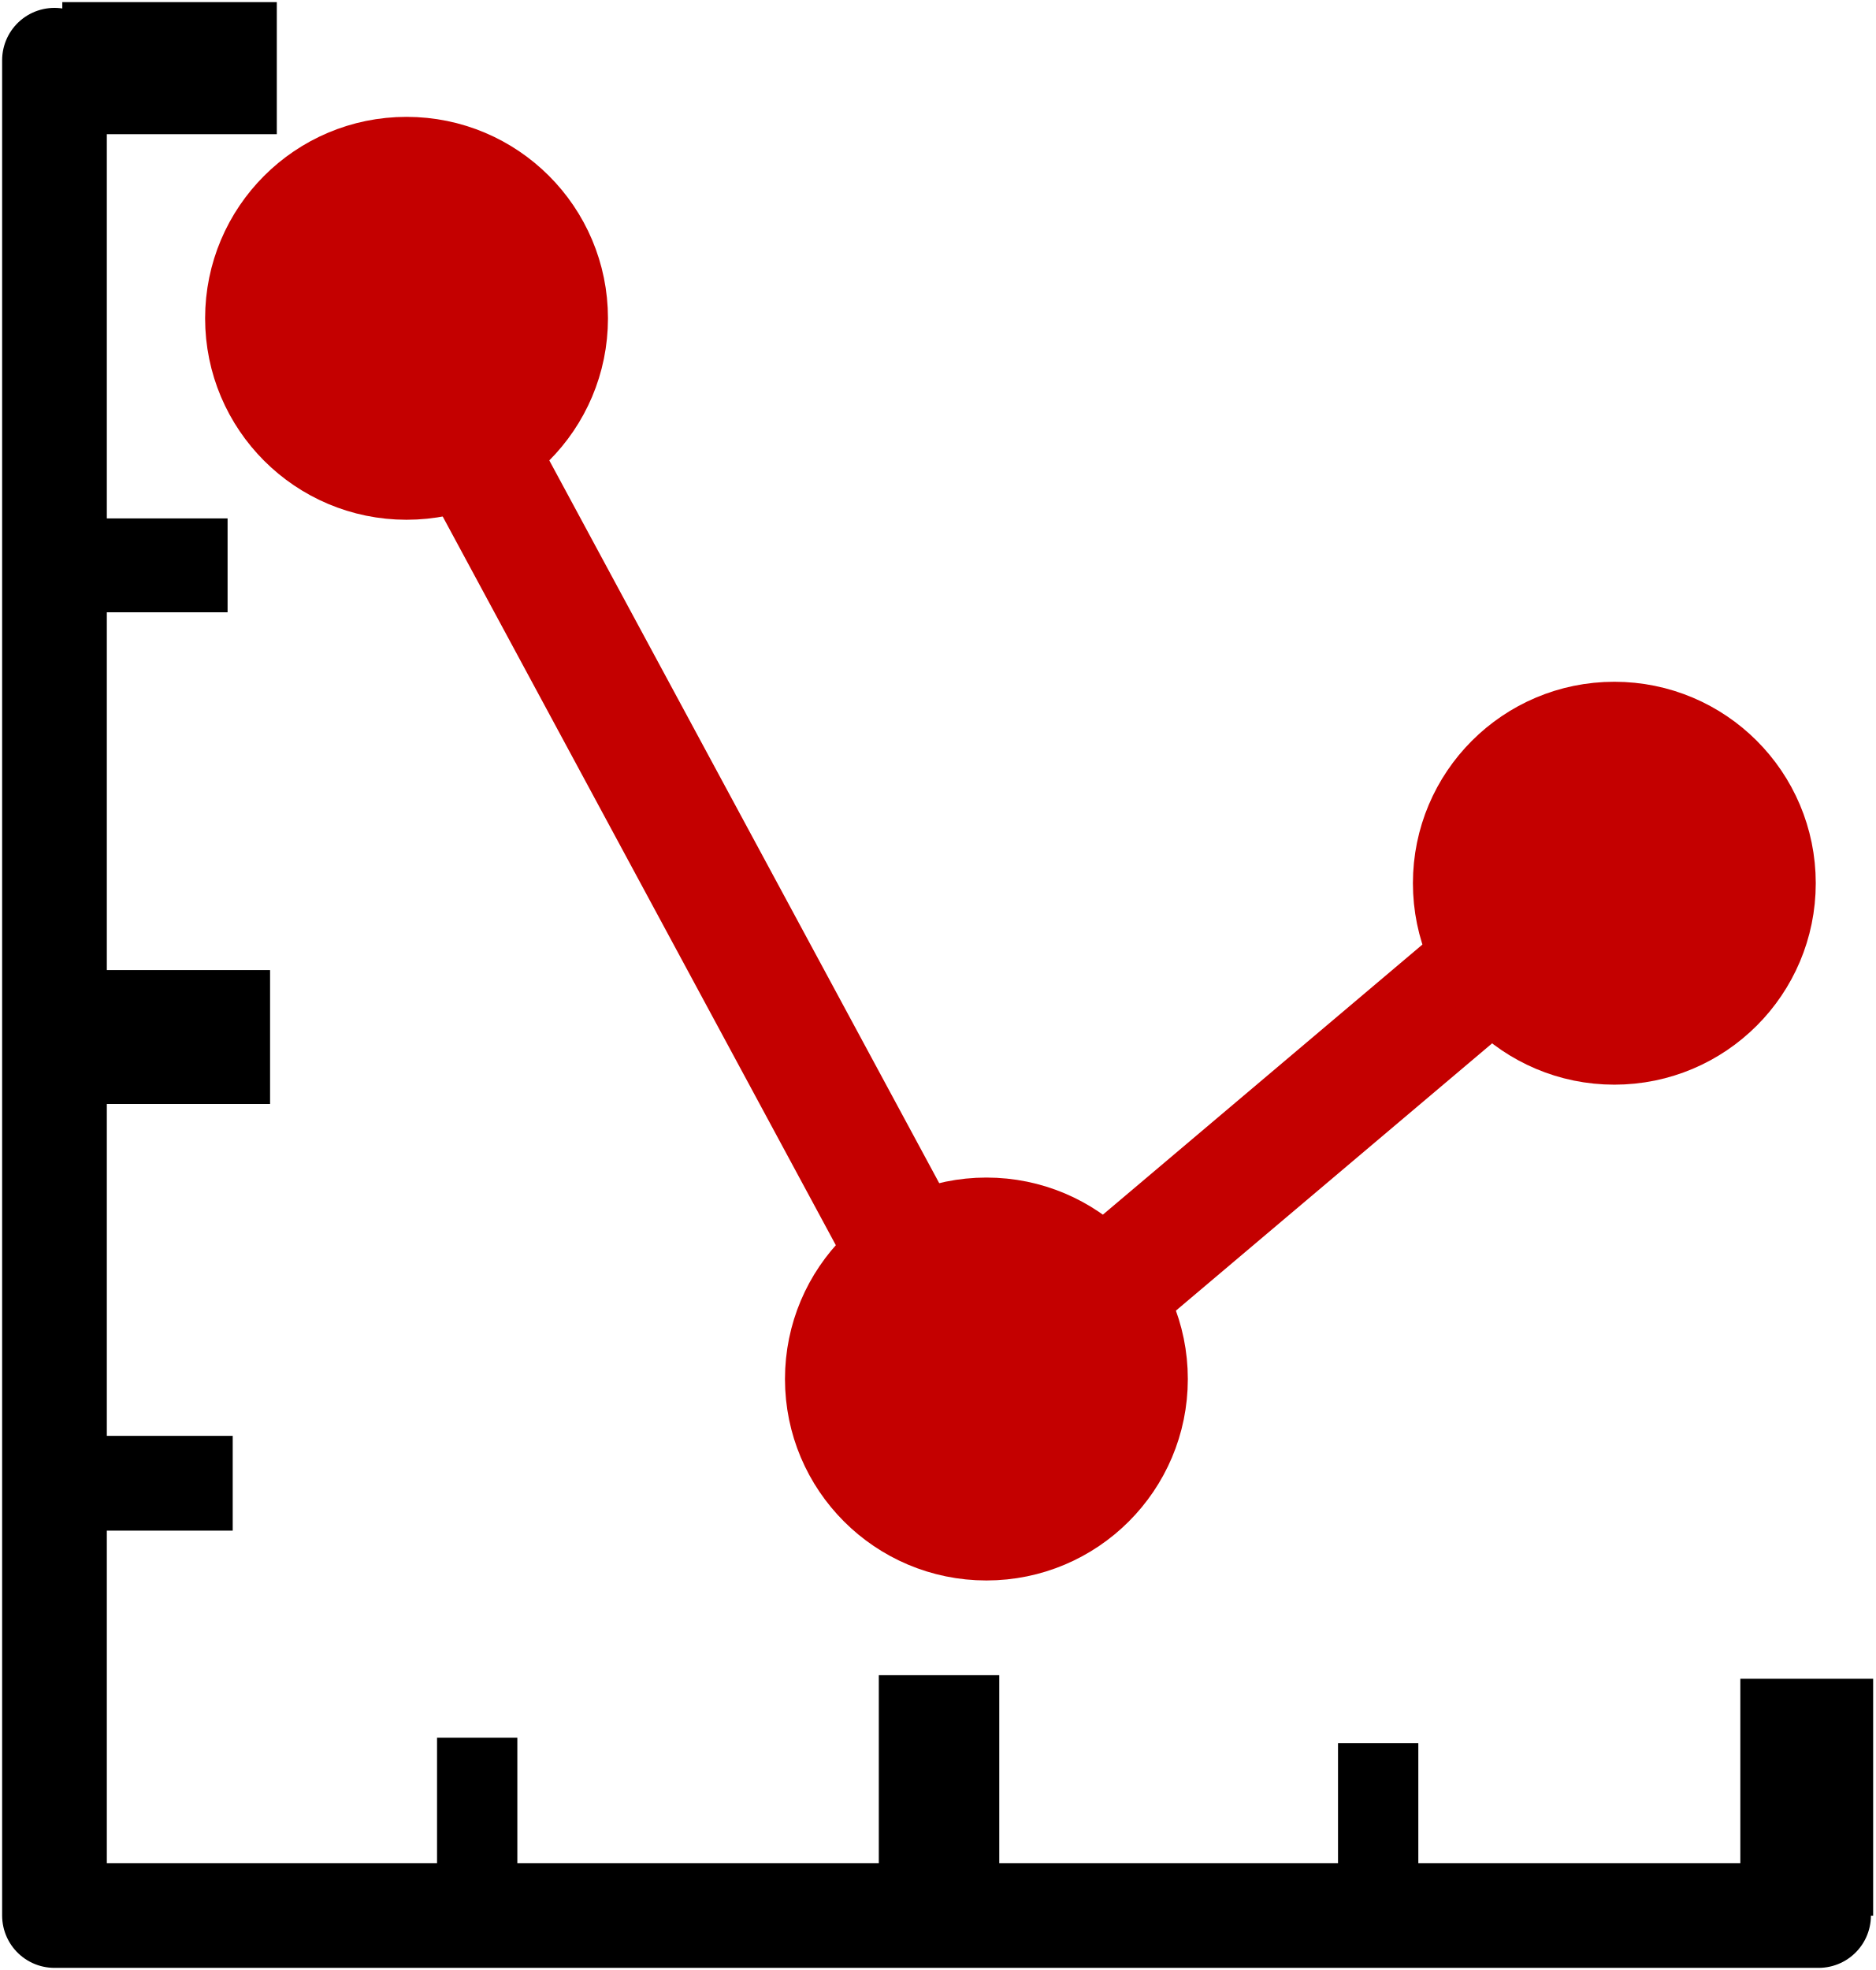
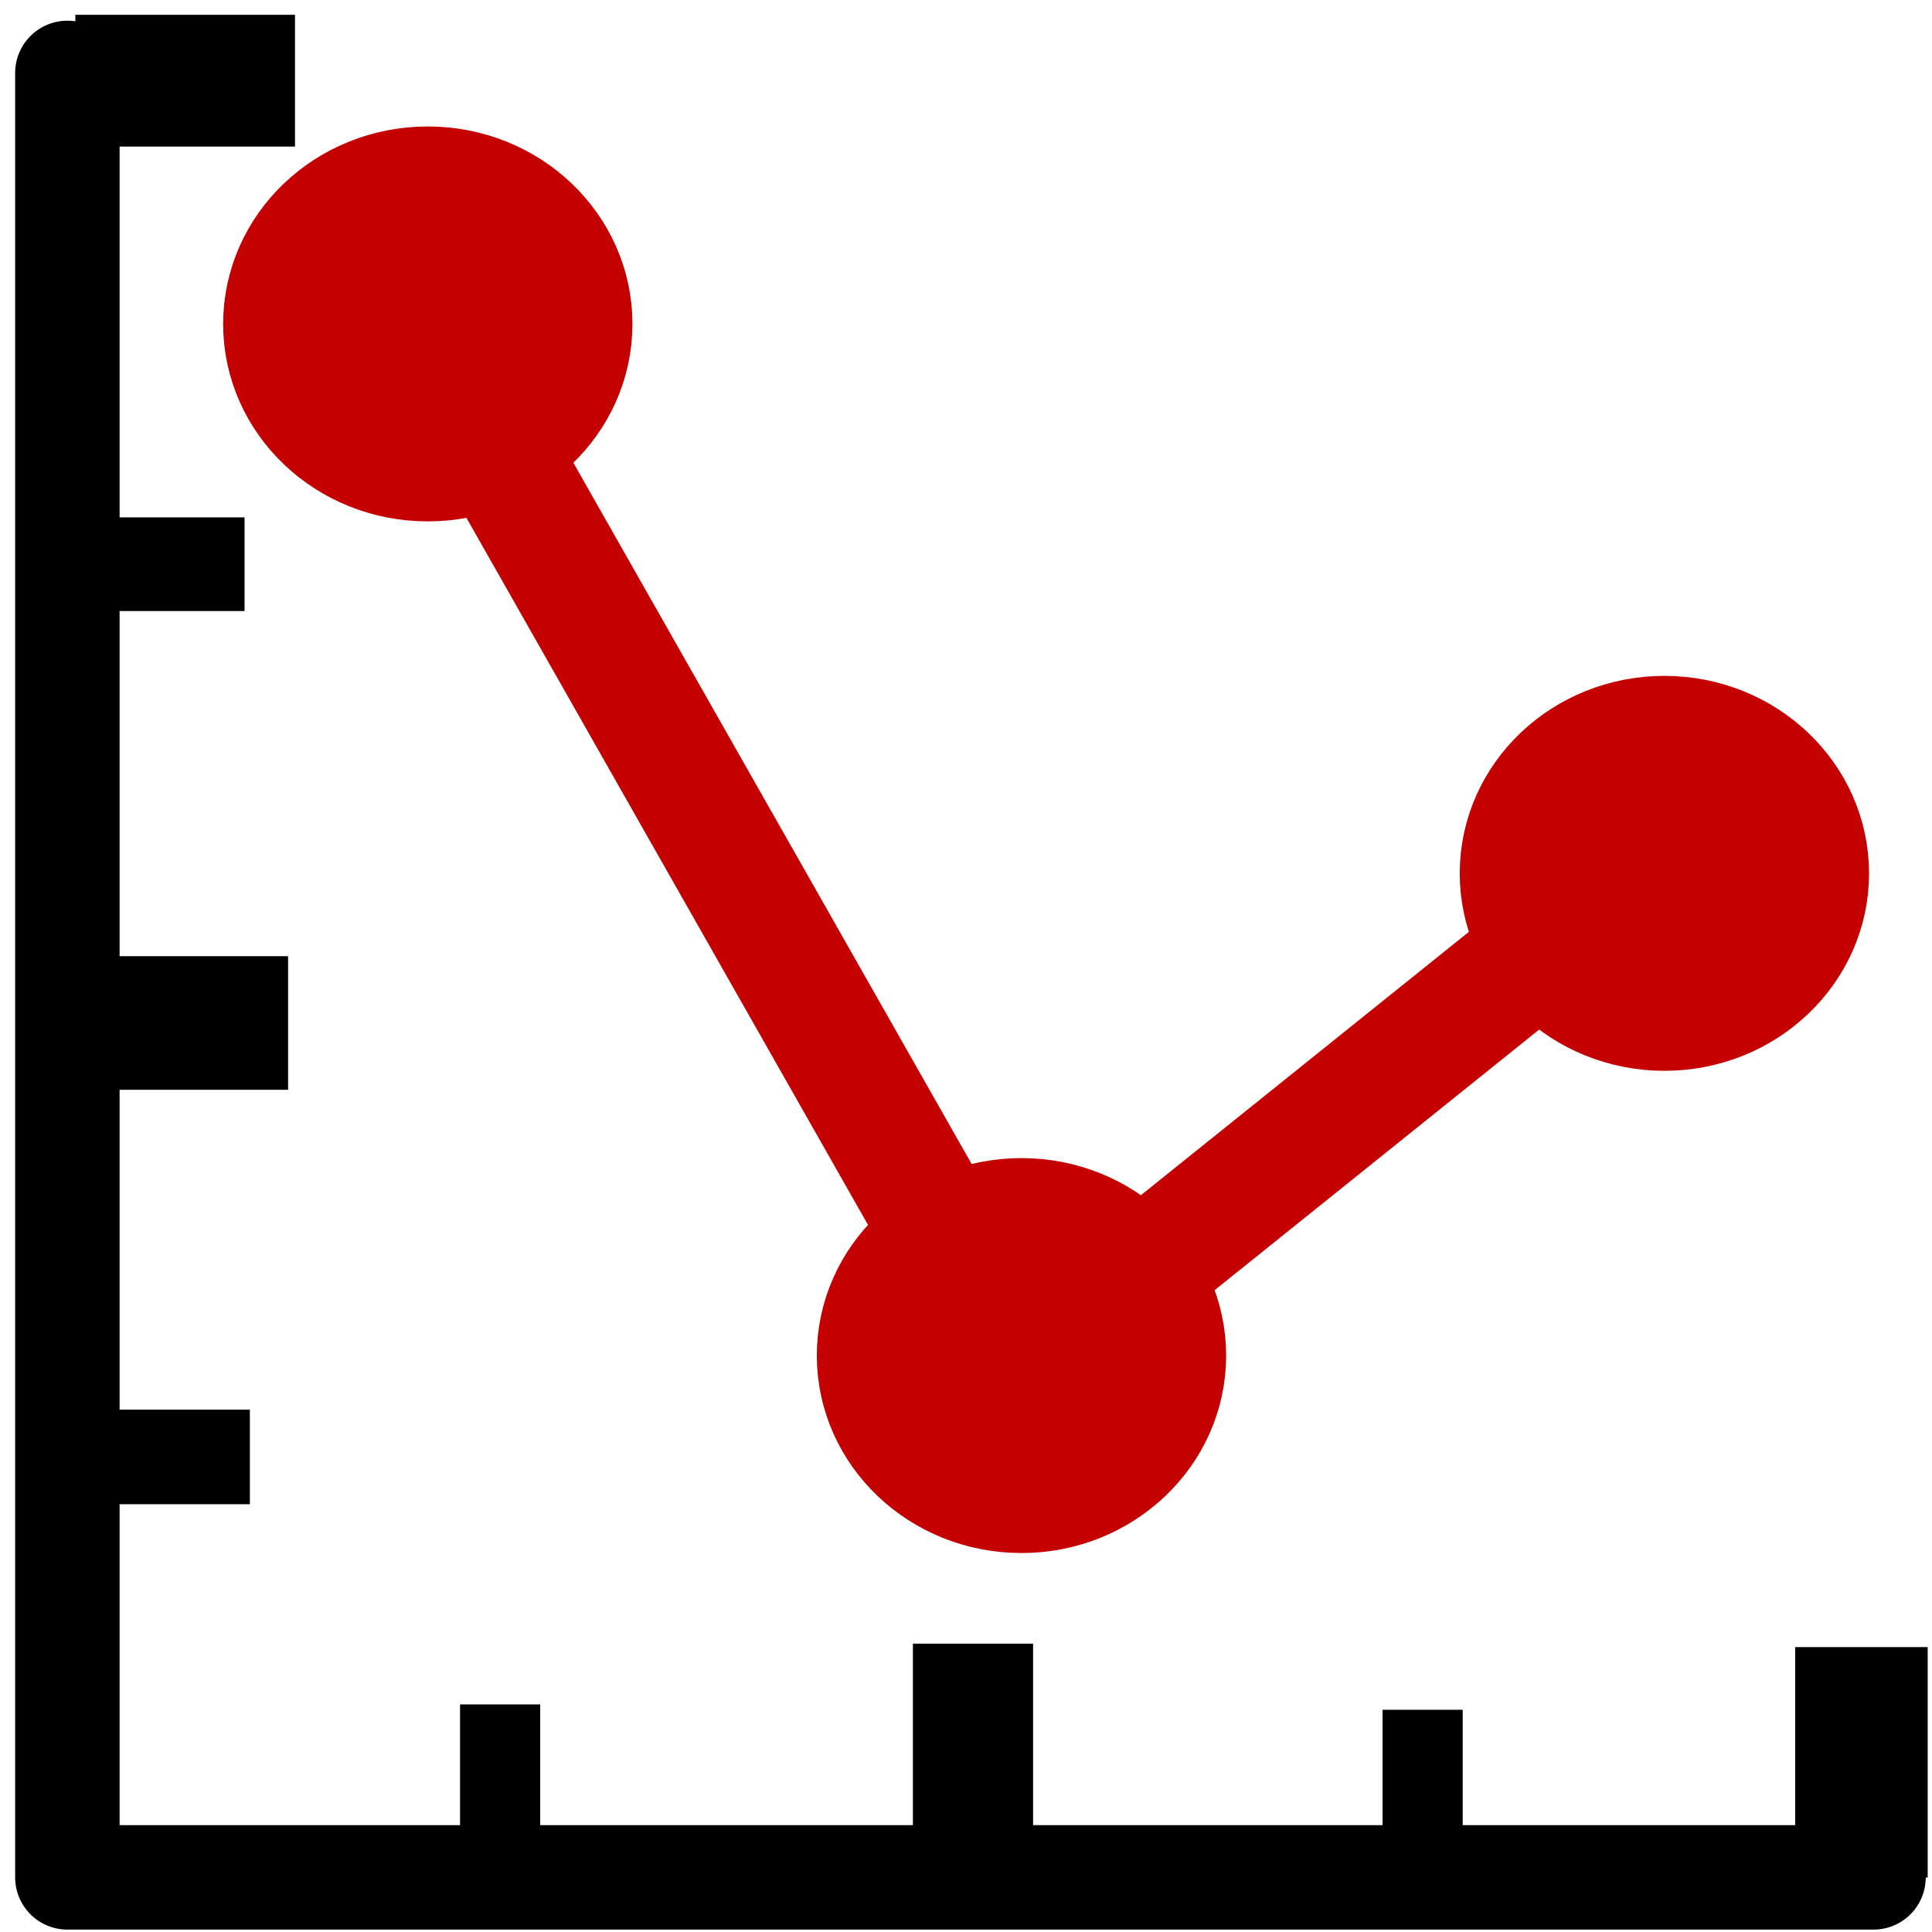
- <svg xmlns="http://www.w3.org/2000/svg" width="882.691" height="927.17" viewBox="0 0 233.545 245.314" version="1.1" id="svg3769">
+ <svg xmlns="http://www.w3.org/2000/svg" width="128" height="128" viewBox="0 0 33.867 33.867" version="1.1" id="svg3769">
  <defs id="defs3763">
    <marker orient="auto" refY="0" refX="0" id="marker5283" style="overflow:visible">
      <path id="path5281" d="m -2.5,-1 c 0,2.76 -2.24,5 -5,5 -2.76,0 -5,-2.24 -5,-5 0,-2.76 2.24,-5 5,-5 2.76,0 5,2.24 5,5 z" style="fill:#c40000;fill-opacity:1;fill-rule:evenodd;stroke:#c40000;stroke-width:1pt;stroke-opacity:1" transform="matrix(0.8,0,0,0.8,5.92,0.8)" />
    </marker>
    <marker orient="auto" refY="0" refX="0" id="marker5195" style="overflow:visible">
      <path id="path5193" d="m -2.5,-1 c 0,2.76 -2.24,5 -5,5 -2.76,0 -5,-2.24 -5,-5 0,-2.76 2.24,-5 5,-5 2.76,0 5,2.24 5,5 z" style="fill:#000000;fill-opacity:1;fill-rule:evenodd;stroke:#000000;stroke-width:1pt;stroke-opacity:1" transform="matrix(0.4,0,0,0.4,2.96,0.4)" />
    </marker>
    <marker orient="auto" refY="0" refX="0" id="DotM" style="overflow:visible">
      <path id="path4655" d="m -2.5,-1 c 0,2.76 -2.24,5 -5,5 -2.76,0 -5,-2.24 -5,-5 0,-2.76 2.24,-5 5,-5 2.76,0 5,2.24 5,5 z" style="fill:#000000;fill-opacity:1;fill-rule:evenodd;stroke:#000000;stroke-width:1pt;stroke-opacity:1" transform="matrix(0.4,0,0,0.4,2.96,0.4)" />
    </marker>
    <marker orient="auto" refY="0" refX="0" id="DotL" style="overflow:visible">
      <path id="path4652" d="m -2.5,-1 c 0,2.76 -2.24,5 -5,5 -2.76,0 -5,-2.24 -5,-5 0,-2.76 2.24,-5 5,-5 2.76,0 5,2.24 5,5 z" style="fill:#000000;fill-opacity:1;fill-rule:evenodd;stroke:#000000;stroke-width:1pt;stroke-opacity:1" transform="matrix(0.8,0,0,0.8,5.92,0.8)" />
    </marker>
  </defs>
  <g id="layer1" transform="translate(-8.115996,-18.63763)">
-     <path style="fill:none;stroke:#000000;stroke-width:13.038;stroke-linecap:round;stroke-linejoin:round;stroke-miterlimit:4;stroke-dasharray:none;stroke-opacity:1" d="M 14.9,26.137 V 257.167 H 234.602" id="path3782" />
-     <path style="fill:none;stroke:#c40000;stroke-width:15;stroke-linecap:butt;stroke-linejoin:miter;stroke-miterlimit:4;stroke-dasharray:none;stroke-opacity:1" d="M 58.208,57.817 130.709,192.187 209.55,125.55" id="path4589" />
-     <path style="fill:none;stroke:#000000;stroke-width:16.54;stroke-linecap:butt;stroke-linejoin:round;stroke-miterlimit:4;stroke-dasharray:none;stroke-opacity:1" d="M 233.127,257.188 V 227.684" id="path5435" />
-     <path style="fill:none;stroke:#000000;stroke-width:15;stroke-linecap:butt;stroke-linejoin:miter;stroke-miterlimit:4;stroke-dasharray:none;stroke-opacity:1" d="M 125.063,251.507 V 227.241" id="path5435-3" />
-     <path style="fill:none;stroke:#000000;stroke-width:10;stroke-linecap:butt;stroke-linejoin:miter;stroke-miterlimit:4;stroke-dasharray:none;stroke-opacity:1" d="M 67.545,251.352 V 235.023" id="path5435-3-6" />
-     <path style="fill:none;stroke:#000000;stroke-width:10;stroke-linecap:butt;stroke-linejoin:miter;stroke-miterlimit:4;stroke-dasharray:none;stroke-opacity:1" d="m 179.753,251.507 v -15.799" id="path5435-3-6-7" />
-     <path style="fill:none;stroke:#000000;stroke-width:16.446;stroke-linecap:butt;stroke-linejoin:miter;stroke-miterlimit:4;stroke-dasharray:none;stroke-opacity:1" d="M 15.875,27.125 H 42.59" id="path5491" />
-     <path style="fill:none;stroke:#000000;stroke-width:16.674;stroke-linecap:butt;stroke-linejoin:miter;stroke-miterlimit:4;stroke-dasharray:none;stroke-opacity:1" d="M 14.287,147.775 H 41.751" id="path5491-5" />
-     <path style="fill:none;stroke:#000000;stroke-width:11.69;stroke-linecap:butt;stroke-linejoin:miter;stroke-miterlimit:4;stroke-dasharray:none;stroke-opacity:1" d="M 16.933,89.037 H 36.459" id="path5491-5-3" />
-     <path style="fill:none;stroke:#000000;stroke-width:11.802;stroke-linecap:butt;stroke-linejoin:miter;stroke-miterlimit:4;stroke-dasharray:none;stroke-opacity:1" d="m 17.198,203.338 h 19.9" id="path5491-5-3-5" />
-     <circle style="fill:#c40000;fill-opacity:1;stroke:#c40000;stroke-width:15;stroke-linecap:round;stroke-linejoin:round;stroke-miterlimit:4;stroke-dasharray:none;stroke-opacity:1" id="path4629" cx="58.746" cy="58.275" r="17.586" />
-     <circle style="fill:#c40000;fill-opacity:1;stroke:#c40000;stroke-width:15;stroke-linecap:round;stroke-linejoin:round;stroke-miterlimit:4;stroke-dasharray:none;stroke-opacity:1" id="path4629-3" cx="130.962" cy="190.359" r="17.586" />
-     <circle style="fill:#c40000;fill-opacity:1;stroke:#c40000;stroke-width:15;stroke-linecap:round;stroke-linejoin:round;stroke-miterlimit:4;stroke-dasharray:none;stroke-opacity:1" id="path4629-3-6" cx="209.165" cy="128.62" r="17.586" />
+     <path style="fill:none;stroke:#000000;stroke-width:1.831;stroke-linecap:round;stroke-linejoin:round;stroke-miterlimit:4;stroke-dasharray:none;stroke-opacity:1" d="M 9.297,19.916 V 51.547 H 40.958" id="path3782" />
+     <path style="fill:none;stroke:#c40000;stroke-width:2.107;stroke-linecap:butt;stroke-linejoin:miter;stroke-miterlimit:4;stroke-dasharray:none;stroke-opacity:1" d="M 15.538,24.254 25.986,42.65 37.348,33.527" id="path4589" />
+     <path style="fill:none;stroke:#000000;stroke-width:2.323;stroke-linecap:butt;stroke-linejoin:round;stroke-miterlimit:4;stroke-dasharray:none;stroke-opacity:1" d="M 40.746,51.55 V 47.51" id="path5435" />
+     <path style="fill:none;stroke:#000000;stroke-width:2.107;stroke-linecap:butt;stroke-linejoin:miter;stroke-miterlimit:4;stroke-dasharray:none;stroke-opacity:1" d="M 25.172,50.772 V 47.45" id="path5435-3" />
+     <path style="fill:none;stroke:#000000;stroke-width:1.405;stroke-linecap:butt;stroke-linejoin:miter;stroke-miterlimit:4;stroke-dasharray:none;stroke-opacity:1" d="M 16.883,50.751 V 48.515" id="path5435-3-6" />
+     <path style="fill:none;stroke:#000000;stroke-width:1.405;stroke-linecap:butt;stroke-linejoin:miter;stroke-miterlimit:4;stroke-dasharray:none;stroke-opacity:1" d="M 33.054,50.772 V 48.609" id="path5435-3-6-7" />
+     <path style="fill:none;stroke:#000000;stroke-width:2.31;stroke-linecap:butt;stroke-linejoin:miter;stroke-miterlimit:4;stroke-dasharray:none;stroke-opacity:1" d="M 9.437,20.052 H 13.287" id="path5491" />
+     <path style="fill:none;stroke:#000000;stroke-width:2.342;stroke-linecap:butt;stroke-linejoin:miter;stroke-miterlimit:4;stroke-dasharray:none;stroke-opacity:1" d="M 9.208,36.57 H 13.166" id="path5491-5" />
+     <path style="fill:none;stroke:#000000;stroke-width:1.642;stroke-linecap:butt;stroke-linejoin:miter;stroke-miterlimit:4;stroke-dasharray:none;stroke-opacity:1" d="M 9.59,28.528 H 12.403" id="path5491-5-3" />
+     <path style="fill:none;stroke:#000000;stroke-width:1.658;stroke-linecap:butt;stroke-linejoin:miter;stroke-miterlimit:4;stroke-dasharray:none;stroke-opacity:1" d="M 9.628,44.177 H 12.496" id="path5491-5-3-5" />
+     <ellipse style="fill:#c40000;fill-opacity:1;stroke:#c40000;stroke-width:2.107;stroke-linecap:round;stroke-linejoin:round;stroke-miterlimit:4;stroke-dasharray:none;stroke-opacity:1" id="path4629" cx="15.615" cy="24.316" rx="2.534" ry="2.408" />
+     <ellipse style="fill:#c40000;fill-opacity:1;stroke:#c40000;stroke-width:2.107;stroke-linecap:round;stroke-linejoin:round;stroke-miterlimit:4;stroke-dasharray:none;stroke-opacity:1" id="path4629-3" cx="26.022" cy="42.4" rx="2.534" ry="2.408" />
+     <ellipse style="fill:#c40000;fill-opacity:1;stroke:#c40000;stroke-width:2.107;stroke-linecap:round;stroke-linejoin:round;stroke-miterlimit:4;stroke-dasharray:none;stroke-opacity:1" id="path4629-3-6" cx="37.292" cy="33.947" rx="2.534" ry="2.408" />
  </g>
</svg>
